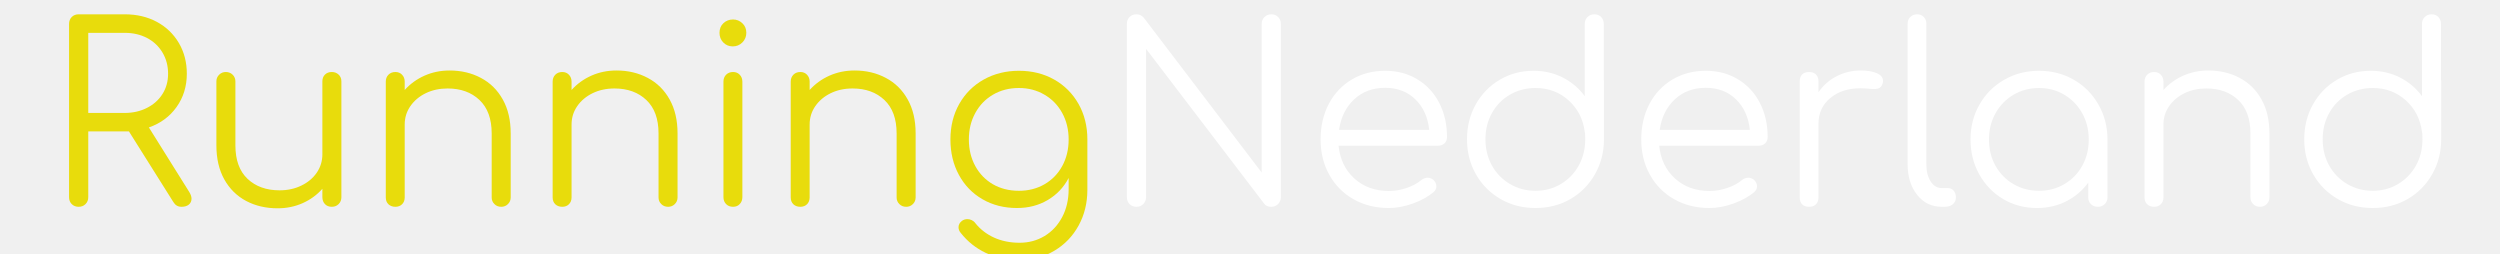
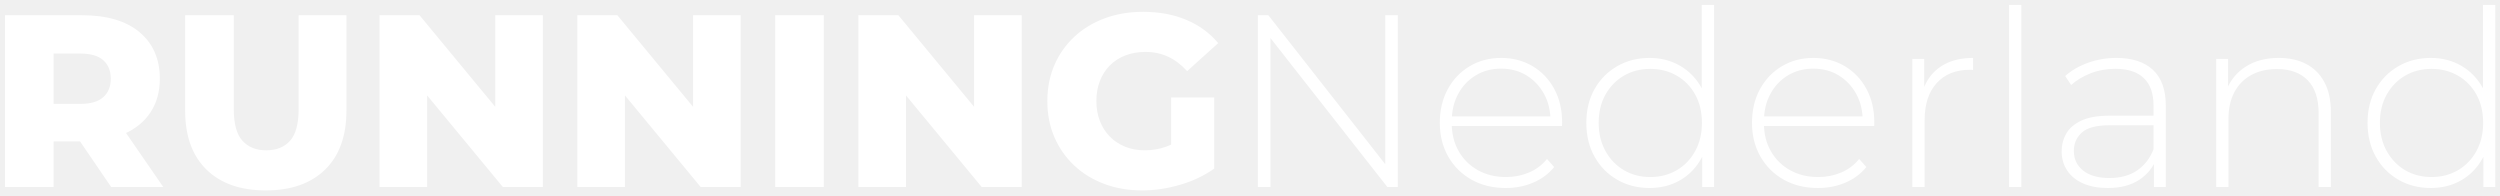
- <svg xmlns="http://www.w3.org/2000/svg" viewBox="95 405 415 42" preserveAspectRatio="xMidYMid meet" version="1.0">
-   <g fill="#E8DC0C" fill-opacity="1">
-     <g transform="translate(102.3711, 439.3275)">
-       <path d="M 24.047 -2.453 C 24.297 -2.047 24.422 -1.676 24.422 -1.344 C 24.422 -0.938 24.27 -0.609 23.969 -0.359 C 23.664 -0.117 23.27 0 22.781 0 C 22.457 0 22.188 -0.066 21.969 -0.203 C 21.75 -0.336 21.555 -0.539 21.391 -0.812 L 14.031 -12.516 L 7.281 -12.516 L 7.281 -1.594 C 7.281 -1.133 7.129 -0.754 6.828 -0.453 C 6.523 -0.148 6.145 0 5.688 0 C 5.219 0 4.832 -0.148 4.531 -0.453 C 4.238 -0.754 4.094 -1.133 4.094 -1.594 L 4.094 -30.359 C 4.094 -30.816 4.238 -31.195 4.531 -31.5 C 4.832 -31.801 5.219 -31.953 5.688 -31.953 L 13.328 -31.953 C 15.328 -31.953 17.102 -31.535 18.656 -30.703 C 20.207 -29.867 21.426 -28.703 22.312 -27.203 C 23.195 -25.703 23.641 -24 23.641 -22.094 C 23.641 -19.988 23.07 -18.145 21.938 -16.562 C 20.812 -14.977 19.281 -13.848 17.344 -13.172 Z M 13.328 -15.578 C 14.691 -15.578 15.926 -15.859 17.031 -16.422 C 18.133 -16.984 18.992 -17.754 19.609 -18.734 C 20.223 -19.711 20.531 -20.832 20.531 -22.094 C 20.531 -23.395 20.223 -24.562 19.609 -25.594 C 18.992 -26.633 18.141 -27.441 17.047 -28.016 C 15.961 -28.586 14.723 -28.875 13.328 -28.875 L 7.281 -28.875 L 7.281 -15.578 Z" />
-     </g>
-     <g transform="translate(127.6551, 439.3275)">
-       <path d="M 22.422 -22.375 C 22.879 -22.375 23.258 -22.227 23.562 -21.938 C 23.863 -21.656 24.016 -21.285 24.016 -20.828 L 24.016 -1.594 C 24.016 -1.133 23.863 -0.754 23.562 -0.453 C 23.258 -0.148 22.879 0 22.422 0 C 21.953 0 21.57 -0.148 21.281 -0.453 C 21 -0.754 20.859 -1.133 20.859 -1.594 L 20.859 -2.984 C 19.961 -1.973 18.875 -1.18 17.594 -0.609 C 16.312 -0.035 14.922 0.25 13.422 0.25 C 11.484 0.25 9.742 -0.156 8.203 -0.969 C 6.66 -1.789 5.453 -2.984 4.578 -4.547 C 3.703 -6.117 3.266 -8 3.266 -10.188 L 3.266 -20.828 C 3.266 -21.254 3.414 -21.617 3.719 -21.922 C 4.02 -22.223 4.391 -22.375 4.828 -22.375 C 5.285 -22.375 5.664 -22.223 5.969 -21.922 C 6.27 -21.617 6.422 -21.254 6.422 -20.828 L 6.422 -10.188 C 6.422 -7.758 7.094 -5.91 8.438 -4.641 C 9.789 -3.367 11.562 -2.734 13.75 -2.734 C 15.082 -2.734 16.285 -2.992 17.359 -3.516 C 18.441 -4.035 19.297 -4.75 19.922 -5.656 C 20.547 -6.57 20.859 -7.594 20.859 -8.719 L 20.859 -20.828 C 20.859 -21.285 21 -21.656 21.281 -21.938 C 21.57 -22.227 21.953 -22.375 22.422 -22.375 Z" />
-     </g>
-     <g transform="translate(155.3529, 439.3275)">
-       <path d="M 14.281 -22.625 C 16.219 -22.625 17.953 -22.211 19.484 -21.391 C 21.023 -20.578 22.234 -19.383 23.109 -17.812 C 23.984 -16.25 24.422 -14.375 24.422 -12.188 L 24.422 -1.547 C 24.422 -1.117 24.27 -0.754 23.969 -0.453 C 23.664 -0.148 23.297 0 22.859 0 C 22.398 0 22.02 -0.148 21.719 -0.453 C 21.414 -0.754 21.266 -1.117 21.266 -1.547 L 21.266 -12.188 C 21.266 -14.613 20.586 -16.461 19.234 -17.734 C 17.891 -19.004 16.129 -19.641 13.953 -19.641 C 12.609 -19.641 11.398 -19.379 10.328 -18.859 C 9.254 -18.336 8.398 -17.617 7.766 -16.703 C 7.141 -15.797 6.828 -14.781 6.828 -13.656 L 6.828 -1.547 C 6.828 -1.086 6.68 -0.711 6.391 -0.422 C 6.109 -0.141 5.738 0 5.281 0 C 4.812 0 4.426 -0.141 4.125 -0.422 C 3.832 -0.711 3.688 -1.086 3.688 -1.547 L 3.688 -20.781 C 3.688 -21.238 3.832 -21.617 4.125 -21.922 C 4.426 -22.223 4.812 -22.375 5.281 -22.375 C 5.738 -22.375 6.109 -22.223 6.391 -21.922 C 6.68 -21.617 6.828 -21.238 6.828 -20.781 L 6.828 -19.391 C 7.734 -20.398 8.828 -21.191 10.109 -21.766 C 11.391 -22.336 12.781 -22.625 14.281 -22.625 Z" />
-     </g>
-     <g transform="translate(183.0507, 439.3275)">
-       <path d="M 14.281 -22.625 C 16.219 -22.625 17.953 -22.211 19.484 -21.391 C 21.023 -20.578 22.234 -19.383 23.109 -17.812 C 23.984 -16.25 24.422 -14.375 24.422 -12.188 L 24.422 -1.547 C 24.422 -1.117 24.27 -0.754 23.969 -0.453 C 23.664 -0.148 23.297 0 22.859 0 C 22.398 0 22.02 -0.148 21.719 -0.453 C 21.414 -0.754 21.266 -1.117 21.266 -1.547 L 21.266 -12.188 C 21.266 -14.613 20.586 -16.461 19.234 -17.734 C 17.891 -19.004 16.129 -19.641 13.953 -19.641 C 12.609 -19.641 11.398 -19.379 10.328 -18.859 C 9.254 -18.336 8.398 -17.617 7.766 -16.703 C 7.141 -15.797 6.828 -14.781 6.828 -13.656 L 6.828 -1.547 C 6.828 -1.086 6.68 -0.711 6.391 -0.422 C 6.109 -0.141 5.738 0 5.281 0 C 4.812 0 4.426 -0.141 4.125 -0.422 C 3.832 -0.711 3.688 -1.086 3.688 -1.547 L 3.688 -20.781 C 3.688 -21.238 3.832 -21.617 4.125 -21.922 C 4.426 -22.223 4.812 -22.375 5.281 -22.375 C 5.738 -22.375 6.109 -22.223 6.391 -21.922 C 6.68 -21.617 6.828 -21.238 6.828 -20.781 L 6.828 -19.391 C 7.734 -20.398 8.828 -21.191 10.109 -21.766 C 11.391 -22.336 12.781 -22.625 14.281 -22.625 Z" />
-     </g>
-     <g transform="translate(210.7485, 439.3275)">
-       <path d="M 5.938 0 C 5.469 0 5.082 -0.148 4.781 -0.453 C 4.488 -0.754 4.344 -1.133 4.344 -1.594 L 4.344 -20.781 C 4.344 -21.238 4.488 -21.617 4.781 -21.922 C 5.082 -22.223 5.469 -22.375 5.938 -22.375 C 6.395 -22.375 6.766 -22.223 7.047 -21.922 C 7.336 -21.617 7.484 -21.238 7.484 -20.781 L 7.484 -1.594 C 7.484 -1.133 7.336 -0.754 7.047 -0.453 C 6.766 -0.148 6.395 0 5.938 0 Z M 5.891 -26.625 C 5.266 -26.625 4.738 -26.844 4.312 -27.281 C 3.895 -27.719 3.688 -28.25 3.688 -28.875 C 3.688 -29.531 3.898 -30.062 4.328 -30.469 C 4.766 -30.883 5.301 -31.094 5.938 -31.094 C 6.531 -31.094 7.047 -30.883 7.484 -30.469 C 7.922 -30.062 8.141 -29.531 8.141 -28.875 C 8.141 -28.25 7.922 -27.719 7.484 -27.281 C 7.047 -26.844 6.516 -26.625 5.891 -26.625 Z" />
-     </g>
-     <g transform="translate(222.5722, 439.3275)">
-       <path d="M 14.281 -22.625 C 16.219 -22.625 17.953 -22.211 19.484 -21.391 C 21.023 -20.578 22.234 -19.383 23.109 -17.812 C 23.984 -16.25 24.422 -14.375 24.422 -12.188 L 24.422 -1.547 C 24.422 -1.117 24.27 -0.754 23.969 -0.453 C 23.664 -0.148 23.297 0 22.859 0 C 22.398 0 22.02 -0.148 21.719 -0.453 C 21.414 -0.754 21.266 -1.117 21.266 -1.547 L 21.266 -12.188 C 21.266 -14.613 20.586 -16.461 19.234 -17.734 C 17.891 -19.004 16.129 -19.641 13.953 -19.641 C 12.609 -19.641 11.398 -19.379 10.328 -18.859 C 9.254 -18.336 8.398 -17.617 7.766 -16.703 C 7.141 -15.797 6.828 -14.781 6.828 -13.656 L 6.828 -1.547 C 6.828 -1.086 6.68 -0.711 6.391 -0.422 C 6.109 -0.141 5.738 0 5.281 0 C 4.812 0 4.426 -0.141 4.125 -0.422 C 3.832 -0.711 3.688 -1.086 3.688 -1.547 L 3.688 -20.781 C 3.688 -21.238 3.832 -21.617 4.125 -21.922 C 4.426 -22.223 4.812 -22.375 5.281 -22.375 C 5.738 -22.375 6.109 -22.223 6.391 -21.922 C 6.68 -21.617 6.828 -21.238 6.828 -20.781 L 6.828 -19.391 C 7.734 -20.398 8.828 -21.191 10.109 -21.766 C 11.391 -22.336 12.781 -22.625 14.281 -22.625 Z" />
-     </g>
-     <g transform="translate(250.27, 439.3275)">
-       <path d="M 13.875 -22.578 C 16.051 -22.578 18 -22.094 19.719 -21.125 C 21.438 -20.156 22.785 -18.805 23.766 -17.078 C 24.742 -15.348 25.234 -13.379 25.234 -11.172 L 25.234 -2.828 C 25.234 -0.641 24.75 1.336 23.781 3.109 C 22.812 4.879 21.469 6.273 19.75 7.297 C 18.039 8.316 16.109 8.828 13.953 8.828 C 11.848 8.828 9.977 8.43 8.344 7.641 C 6.707 6.859 5.332 5.758 4.219 4.344 C 3.969 4.062 3.844 3.742 3.844 3.391 C 3.844 2.984 4.035 2.629 4.422 2.328 C 4.691 2.141 4.988 2.047 5.312 2.047 C 5.562 2.047 5.805 2.102 6.047 2.219 C 6.297 2.344 6.488 2.504 6.625 2.703 C 7.445 3.734 8.484 4.535 9.734 5.109 C 10.992 5.68 12.41 5.969 13.984 5.969 C 15.516 5.969 16.898 5.594 18.141 4.844 C 19.379 4.094 20.352 3.039 21.062 1.688 C 21.77 0.344 22.125 -1.195 22.125 -2.938 L 22.125 -4.781 C 21.312 -3.227 20.156 -2.008 18.656 -1.125 C 17.156 -0.238 15.453 0.203 13.547 0.203 C 11.41 0.203 9.504 -0.281 7.828 -1.25 C 6.148 -2.219 4.844 -3.566 3.906 -5.297 C 2.969 -7.023 2.5 -8.984 2.5 -11.172 C 2.5 -13.379 2.988 -15.348 3.969 -17.078 C 4.945 -18.805 6.301 -20.156 8.031 -21.125 C 9.77 -22.094 11.719 -22.578 13.875 -22.578 Z M 13.875 -2.656 C 15.445 -2.656 16.859 -3.016 18.109 -3.734 C 19.367 -4.461 20.352 -5.473 21.062 -6.766 C 21.77 -8.066 22.125 -9.535 22.125 -11.172 C 22.125 -12.805 21.77 -14.27 21.062 -15.562 C 20.352 -16.863 19.367 -17.879 18.109 -18.609 C 16.859 -19.348 15.445 -19.719 13.875 -19.719 C 12.258 -19.719 10.82 -19.348 9.562 -18.609 C 8.312 -17.879 7.332 -16.863 6.625 -15.562 C 5.914 -14.27 5.562 -12.805 5.562 -11.172 C 5.562 -9.535 5.914 -8.066 6.625 -6.766 C 7.332 -5.473 8.312 -4.461 9.562 -3.734 C 10.82 -3.016 12.258 -2.656 13.875 -2.656 Z" />
-     </g>
-   </g>
-   <g fill="#FFFFFF" fill-opacity="1">
-     <g transform="translate(277.9678, 439.3275)">
-       <path d="M 5.688 0 C 5.219 0 4.832 -0.148 4.531 -0.453 C 4.238 -0.754 4.094 -1.133 4.094 -1.594 L 4.094 -30.359 C 4.094 -30.816 4.238 -31.195 4.531 -31.5 C 4.832 -31.801 5.219 -31.953 5.688 -31.953 C 6.176 -31.953 6.582 -31.758 6.906 -31.375 L 26.469 -5.688 L 26.469 -30.359 C 26.469 -30.816 26.625 -31.195 26.938 -31.5 C 27.25 -31.801 27.625 -31.953 28.062 -31.953 C 28.52 -31.953 28.898 -31.801 29.203 -31.5 C 29.504 -31.195 29.656 -30.816 29.656 -30.359 L 29.656 -1.594 C 29.656 -1.156 29.504 -0.781 29.203 -0.469 C 28.898 -0.156 28.52 0 28.062 0 C 27.52 0 27.125 -0.176 26.875 -0.531 L 7.281 -26.219 L 7.281 -1.594 C 7.281 -1.156 7.129 -0.781 6.828 -0.469 C 6.523 -0.156 6.145 0 5.688 0 Z" />
-     </g>
-     <g transform="translate(311.7207, 439.3275)">
-       <path d="M 13.219 -22.578 C 15.227 -22.578 17.008 -22.102 18.562 -21.156 C 20.125 -20.219 21.332 -18.914 22.188 -17.25 C 23.051 -15.594 23.484 -13.703 23.484 -11.578 C 23.484 -11.141 23.344 -10.789 23.062 -10.531 C 22.789 -10.27 22.438 -10.141 22 -10.141 L 5.484 -10.141 C 5.703 -7.91 6.57 -6.098 8.094 -4.703 C 9.625 -3.316 11.535 -2.625 13.828 -2.625 C 14.805 -2.625 15.789 -2.789 16.781 -3.125 C 17.781 -3.469 18.582 -3.898 19.188 -4.422 C 19.539 -4.691 19.91 -4.828 20.297 -4.828 C 20.586 -4.828 20.883 -4.719 21.188 -4.5 C 21.539 -4.176 21.719 -3.805 21.719 -3.391 C 21.719 -3.035 21.566 -2.723 21.266 -2.453 C 20.367 -1.691 19.223 -1.055 17.828 -0.547 C 16.441 -0.047 15.109 0.203 13.828 0.203 C 11.641 0.203 9.688 -0.281 7.969 -1.25 C 6.258 -2.219 4.922 -3.566 3.953 -5.297 C 2.984 -7.023 2.5 -8.984 2.5 -11.172 C 2.5 -13.379 2.953 -15.348 3.859 -17.078 C 4.773 -18.805 6.047 -20.156 7.672 -21.125 C 9.297 -22.094 11.145 -22.578 13.219 -22.578 Z M 13.219 -19.75 C 11.145 -19.75 9.426 -19.109 8.062 -17.828 C 6.695 -16.547 5.863 -14.859 5.562 -12.766 L 20.531 -12.766 C 20.312 -14.859 19.547 -16.547 18.234 -17.828 C 16.93 -19.109 15.258 -19.75 13.219 -19.75 Z" />
-     </g>
-     <g transform="translate(336.0227, 439.3275)">
-       <path d="M 25.203 -21.188 C 25.223 -21.102 25.234 -20.984 25.234 -20.828 L 25.234 -11.203 C 25.234 -9.078 24.734 -7.141 23.734 -5.391 C 22.742 -3.648 21.383 -2.281 19.656 -1.281 C 17.926 -0.289 16 0.203 13.875 0.203 C 11.738 0.203 9.805 -0.289 8.078 -1.281 C 6.348 -2.281 4.984 -3.648 3.984 -5.391 C 2.992 -7.141 2.5 -9.078 2.5 -11.203 C 2.5 -13.336 2.984 -15.27 3.953 -17 C 4.922 -18.727 6.242 -20.086 7.922 -21.078 C 9.598 -22.078 11.473 -22.578 13.547 -22.578 C 15.316 -22.578 16.938 -22.203 18.406 -21.453 C 19.875 -20.703 21.086 -19.672 22.047 -18.359 L 22.047 -30.359 C 22.047 -30.816 22.195 -31.195 22.5 -31.5 C 22.801 -31.801 23.18 -31.953 23.641 -31.953 C 24.109 -31.953 24.484 -31.801 24.766 -31.5 C 25.055 -31.195 25.203 -30.816 25.203 -30.359 Z M 13.875 -2.656 C 15.426 -2.656 16.828 -3.031 18.078 -3.781 C 19.336 -4.531 20.328 -5.551 21.047 -6.844 C 21.766 -8.145 22.125 -9.598 22.125 -11.203 C 22.125 -11.672 22.113 -12.016 22.094 -12.234 C 22.062 -12.285 22.047 -12.352 22.047 -12.438 C 21.773 -14.562 20.879 -16.305 19.359 -17.672 C 17.848 -19.035 16.02 -19.719 13.875 -19.719 C 12.312 -19.719 10.895 -19.348 9.625 -18.609 C 8.363 -17.879 7.367 -16.863 6.641 -15.562 C 5.922 -14.27 5.562 -12.816 5.562 -11.203 C 5.562 -9.598 5.922 -8.145 6.641 -6.844 C 7.367 -5.551 8.363 -4.531 9.625 -3.781 C 10.895 -3.031 12.312 -2.656 13.875 -2.656 Z" />
-     </g>
-     <g transform="translate(364.9478, 439.3275)">
-       <path d="M 13.219 -22.578 C 15.227 -22.578 17.008 -22.102 18.562 -21.156 C 20.125 -20.219 21.332 -18.914 22.188 -17.25 C 23.051 -15.594 23.484 -13.703 23.484 -11.578 C 23.484 -11.141 23.344 -10.789 23.062 -10.531 C 22.789 -10.27 22.438 -10.141 22 -10.141 L 5.484 -10.141 C 5.703 -7.91 6.57 -6.098 8.094 -4.703 C 9.625 -3.316 11.535 -2.625 13.828 -2.625 C 14.805 -2.625 15.789 -2.789 16.781 -3.125 C 17.781 -3.469 18.582 -3.898 19.188 -4.422 C 19.539 -4.691 19.91 -4.828 20.297 -4.828 C 20.586 -4.828 20.883 -4.719 21.188 -4.5 C 21.539 -4.176 21.719 -3.805 21.719 -3.391 C 21.719 -3.035 21.566 -2.723 21.266 -2.453 C 20.367 -1.691 19.223 -1.055 17.828 -0.547 C 16.441 -0.047 15.109 0.203 13.828 0.203 C 11.641 0.203 9.688 -0.281 7.969 -1.25 C 6.258 -2.219 4.922 -3.566 3.953 -5.297 C 2.984 -7.023 2.5 -8.984 2.5 -11.172 C 2.5 -13.379 2.953 -15.348 3.859 -17.078 C 4.773 -18.805 6.047 -20.156 7.672 -21.125 C 9.297 -22.094 11.145 -22.578 13.219 -22.578 Z M 13.219 -19.75 C 11.145 -19.75 9.426 -19.109 8.062 -17.828 C 6.695 -16.547 5.863 -14.859 5.562 -12.766 L 20.531 -12.766 C 20.312 -14.859 19.547 -16.547 18.234 -17.828 C 16.93 -19.109 15.258 -19.75 13.219 -19.75 Z" />
-     </g>
-     <g transform="translate(390.0681, 439.3275)">
-       <path d="M 13.781 -22.625 C 14.926 -22.625 15.832 -22.473 16.5 -22.172 C 17.176 -21.867 17.516 -21.445 17.516 -20.906 C 17.516 -20.738 17.5 -20.613 17.469 -20.531 C 17.352 -20.156 17.18 -19.895 16.953 -19.75 C 16.723 -19.613 16.406 -19.547 16 -19.547 C 15.75 -19.547 15.32 -19.578 14.719 -19.641 C 14.508 -19.66 14.188 -19.672 13.75 -19.672 C 11.695 -19.672 10.023 -19.125 8.734 -18.031 C 7.441 -16.945 6.797 -15.531 6.797 -13.781 L 6.797 -1.547 C 6.797 -1.055 6.656 -0.676 6.375 -0.406 C 6.102 -0.133 5.723 0 5.234 0 C 4.742 0 4.363 -0.133 4.094 -0.406 C 3.82 -0.676 3.688 -1.055 3.688 -1.547 L 3.688 -20.828 C 3.688 -21.316 3.82 -21.695 4.094 -21.969 C 4.363 -22.238 4.742 -22.375 5.234 -22.375 C 5.723 -22.375 6.102 -22.238 6.375 -21.969 C 6.656 -21.695 6.797 -21.316 6.797 -20.828 L 6.797 -19.016 C 7.586 -20.16 8.594 -21.047 9.812 -21.672 C 11.039 -22.305 12.363 -22.625 13.781 -22.625 Z" />
-     </g>
-     <g transform="translate(408.8061, 439.3275)">
-       <path d="M 8.516 0 C 6.848 0 5.488 -0.66 4.438 -1.984 C 3.383 -3.305 2.859 -5.004 2.859 -7.078 L 2.859 -30.391 C 2.859 -30.859 3.008 -31.234 3.312 -31.516 C 3.613 -31.805 3.984 -31.953 4.422 -31.953 C 4.879 -31.953 5.25 -31.805 5.531 -31.516 C 5.82 -31.234 5.969 -30.859 5.969 -30.391 L 5.969 -7.078 C 5.969 -5.898 6.207 -4.941 6.688 -4.203 C 7.164 -3.473 7.773 -3.109 8.516 -3.109 L 9.531 -3.109 C 9.938 -3.109 10.258 -2.961 10.5 -2.672 C 10.75 -2.391 10.875 -2.016 10.875 -1.547 C 10.875 -1.086 10.703 -0.711 10.359 -0.422 C 10.023 -0.141 9.586 0 9.047 0 Z" />
-     </g>
-     <g transform="translate(419.607, 439.3275)">
-       <path d="M 13.875 -22.578 C 16 -22.578 17.926 -22.078 19.656 -21.078 C 21.383 -20.086 22.742 -18.719 23.734 -16.969 C 24.734 -15.227 25.234 -13.297 25.234 -11.172 L 25.234 -1.547 C 25.234 -1.117 25.082 -0.754 24.781 -0.453 C 24.488 -0.148 24.109 0 23.641 0 C 23.18 0 22.801 -0.141 22.5 -0.422 C 22.195 -0.711 22.047 -1.086 22.047 -1.547 L 22.047 -4.016 C 21.086 -2.703 19.875 -1.672 18.406 -0.922 C 16.938 -0.172 15.316 0.203 13.547 0.203 C 11.473 0.203 9.598 -0.289 7.922 -1.281 C 6.242 -2.281 4.922 -3.645 3.953 -5.375 C 2.984 -7.113 2.5 -9.047 2.5 -11.172 C 2.5 -13.297 2.992 -15.227 3.984 -16.969 C 4.984 -18.719 6.348 -20.086 8.078 -21.078 C 9.805 -22.078 11.738 -22.578 13.875 -22.578 Z M 13.875 -2.656 C 15.426 -2.656 16.828 -3.023 18.078 -3.766 C 19.336 -4.504 20.328 -5.52 21.047 -6.812 C 21.766 -8.102 22.125 -9.555 22.125 -11.172 C 22.125 -12.773 21.766 -14.223 21.047 -15.516 C 20.328 -16.816 19.336 -17.844 18.078 -18.594 C 16.828 -19.344 15.426 -19.719 13.875 -19.719 C 12.312 -19.719 10.895 -19.344 9.625 -18.594 C 8.363 -17.844 7.367 -16.816 6.641 -15.516 C 5.922 -14.223 5.562 -12.773 5.562 -11.172 C 5.562 -9.555 5.922 -8.102 6.641 -6.812 C 7.367 -5.52 8.363 -4.504 9.625 -3.766 C 10.895 -3.023 12.312 -2.656 13.875 -2.656 Z" />
-     </g>
-     <g transform="translate(447.3048, 439.3275)">
-       <path d="M 14.281 -22.625 C 16.219 -22.625 17.953 -22.211 19.484 -21.391 C 21.023 -20.578 22.234 -19.383 23.109 -17.812 C 23.984 -16.25 24.422 -14.375 24.422 -12.188 L 24.422 -1.547 C 24.422 -1.117 24.27 -0.754 23.969 -0.453 C 23.664 -0.148 23.297 0 22.859 0 C 22.398 0 22.02 -0.148 21.719 -0.453 C 21.414 -0.754 21.266 -1.117 21.266 -1.547 L 21.266 -12.188 C 21.266 -14.613 20.586 -16.461 19.234 -17.734 C 17.891 -19.004 16.129 -19.641 13.953 -19.641 C 12.609 -19.641 11.398 -19.379 10.328 -18.859 C 9.254 -18.336 8.398 -17.617 7.766 -16.703 C 7.141 -15.797 6.828 -14.781 6.828 -13.656 L 6.828 -1.547 C 6.828 -1.086 6.68 -0.711 6.391 -0.422 C 6.109 -0.141 5.738 0 5.281 0 C 4.812 0 4.426 -0.141 4.125 -0.422 C 3.832 -0.711 3.688 -1.086 3.688 -1.547 L 3.688 -20.781 C 3.688 -21.238 3.832 -21.617 4.125 -21.922 C 4.426 -22.223 4.812 -22.375 5.281 -22.375 C 5.738 -22.375 6.109 -22.223 6.391 -21.922 C 6.68 -21.617 6.828 -21.238 6.828 -20.781 L 6.828 -19.391 C 7.734 -20.398 8.828 -21.191 10.109 -21.766 C 11.391 -22.336 12.781 -22.625 14.281 -22.625 Z" />
-     </g>
-     <g transform="translate(475.0026, 439.3275)">
-       <path d="M 25.203 -21.188 C 25.223 -21.102 25.234 -20.984 25.234 -20.828 L 25.234 -11.203 C 25.234 -9.078 24.734 -7.141 23.734 -5.391 C 22.742 -3.648 21.383 -2.281 19.656 -1.281 C 17.926 -0.289 16 0.203 13.875 0.203 C 11.738 0.203 9.805 -0.289 8.078 -1.281 C 6.348 -2.281 4.984 -3.648 3.984 -5.391 C 2.992 -7.141 2.5 -9.078 2.5 -11.203 C 2.5 -13.336 2.984 -15.27 3.953 -17 C 4.922 -18.727 6.242 -20.086 7.922 -21.078 C 9.598 -22.078 11.473 -22.578 13.547 -22.578 C 15.316 -22.578 16.938 -22.203 18.406 -21.453 C 19.875 -20.703 21.086 -19.672 22.047 -18.359 L 22.047 -30.359 C 22.047 -30.816 22.195 -31.195 22.5 -31.5 C 22.801 -31.801 23.18 -31.953 23.641 -31.953 C 24.109 -31.953 24.484 -31.801 24.766 -31.5 C 25.055 -31.195 25.203 -30.816 25.203 -30.359 Z M 13.875 -2.656 C 15.426 -2.656 16.828 -3.031 18.078 -3.781 C 19.336 -4.531 20.328 -5.551 21.047 -6.844 C 21.766 -8.145 22.125 -9.598 22.125 -11.203 C 22.125 -11.672 22.113 -12.016 22.094 -12.234 C 22.062 -12.285 22.047 -12.352 22.047 -12.438 C 21.773 -14.562 20.879 -16.305 19.359 -17.672 C 17.848 -19.035 16.02 -19.719 13.875 -19.719 C 12.312 -19.719 10.895 -19.348 9.625 -18.609 C 8.363 -17.879 7.367 -16.863 6.641 -15.562 C 5.922 -14.27 5.562 -12.816 5.562 -11.203 C 5.562 -9.598 5.922 -8.145 6.641 -6.844 C 7.367 -5.551 8.363 -4.531 9.625 -3.781 C 10.895 -3.031 12.312 -2.656 13.875 -2.656 Z" />
-     </g>
-   </g>
+ <svg xmlns="http://www.w3.org/2000/svg" viewBox="50 -762 10186 796" role="img" aria-label="RUNNINGNederland">
+   <path fill="#FFFFFF" d="M70.344 0.0V-700.0H382.759Q536.311 -700.0 618.759 -630.707Q701.208 -561.414 701.208 -441.275Q701.208 -361.827 663.294 -304.413Q625.38 -246.999 555.587 -216.465Q485.794 -185.93 389.656 -185.93H180.242L268.485 -269.276V0.0ZM502.998 0.0 329.136 -254.69H539.725L715.277 0.0ZM268.485 -247.621 180.242 -338.794H378.069Q440.102 -338.794 470.74 -366.07Q501.377 -393.345 501.377 -441.275Q501.377 -489.516 470.74 -516.636Q440.102 -543.756 378.069 -543.756H180.242L268.485 -635.241Z M1132.931 13.828Q978.137 13.828 891.241 -71.0Q804.344 -155.828 804.344 -311.586V-700.0H1002.485V-317.656Q1002.485 -227.725 1037.691 -188.64Q1072.898 -149.554 1134.621 -149.554Q1197.033 -149.554 1231.895 -188.64Q1266.756 -227.725 1266.756 -317.656V-700.0H1461.518V-311.586Q1461.518 -155.828 1374.621 -71.0Q1287.725 13.828 1132.931 13.828Z M1596.344 0.0V-700.0H1759.312L2144.792 -233.659H2067.825V-700.0H2261.829V0.0H2098.86L1713.38 -466.341H1790.347V0.0Z M2402.344 0.0V-700.0H2565.312L2950.792 -233.659H2873.825V-700.0H3067.829V0.0H2904.86L2519.38 -466.341H2596.347V0.0Z M3208.344 0.0V-700.0H3406.485V0.0Z M3547.344 0.0V-700.0H3710.312L4095.792 -233.659H4018.825V-700.0H4212.829V0.0H4049.86L3664.38 -466.341H3741.347V0.0Z M4703.31 13.828Q4619.552 13.828 4548.983 -12.672Q4478.414 -39.172 4426.534 -88.017Q4374.655 -136.862 4345.965 -203.396Q4317.275 -269.931 4317.275 -350.0Q4317.275 -430.069 4345.965 -496.604Q4374.655 -563.138 4427.034 -611.983Q4479.414 -660.828 4550.672 -687.328Q4621.931 -713.828 4707.379 -713.828Q4805.794 -713.828 4883.725 -681.0Q4961.656 -648.172 5013.415 -586.275L4886.93 -472.205Q4851.137 -511.446 4809.379 -530.946Q4767.621 -550.446 4717.207 -550.446Q4672.311 -550.446 4635.381 -536.274Q4598.45 -522.102 4572.105 -495.533Q4545.761 -468.964 4531.434 -432.31Q4517.106 -395.655 4517.106 -350.0Q4517.106 -306.035 4531.434 -269.035Q4545.761 -232.036 4572.105 -205.312Q4598.45 -178.588 4634.536 -164.071Q4670.621 -149.554 4714.828 -149.554Q4759.172 -149.554 4800.896 -164.14Q4842.62 -178.726 4885.93 -213.898L4997.139 -75.172Q4936.552 -31.862 4857.966 -9.017Q4779.379 13.828 4703.31 13.828ZM4997.139 -75.172 4821.619 -100.517V-364.966H4997.139Z" />
+   <path fill="#FFFFFF" d="M5175 0V-700H5217.667L5717.333 -63.333H5694.0V-700H5745.333V0.0H5702.667L5203.0 -636.667H5226.333V0.0Z M6185 4Q6106 4 6045.5 -30.0Q5985 -64 5950.667 -124.167Q5916.333 -184.333 5916.333 -261.333Q5916.333 -339.0 5948.667 -398.5Q5981 -458 6037.833 -492.0Q6094.667 -526.0 6166 -526Q6237.333 -526.0 6293.667 -492.833Q6350.0 -459.667 6382.333 -400.333Q6414.667 -341.0 6414.667 -263.333Q6414.667 -260.333 6414.5 -256.5Q6414.333 -252.667 6414.0 -248.667H5952.667V-287.667H6387.333L6367.333 -269.0Q6367.667 -330.333 6341.333 -378.667Q6315 -427 6269.833 -454.667Q6224.667 -482.333 6166.0 -482.333Q6108.0 -482.333 6062.333 -454.667Q6016.667 -427.0 5990.833 -378.5Q5965 -330 5965 -268V-259.333Q5965.0 -195.333 5993.333 -145.833Q6021.667 -96.333 6071.667 -68.5Q6121.667 -40.667 6186.0 -40.667Q6236.0 -40.667 6279.5 -59.0Q6323.0 -77.333 6353.0 -114.333L6382.333 -81.333Q6347.667 -39.333 6296.333 -17.667Q6245 4 6185 4Z M6771 4Q6697.667 4.0 6639.167 -29.667Q6580.667 -63.333 6547.0 -123.333Q6513.333 -183.333 6513.333 -261.333Q6513.333 -340.0 6547.0 -399.333Q6580.667 -458.667 6639.167 -492.333Q6697.667 -526.0 6771 -526Q6840.333 -526.0 6895.667 -493.833Q6951.0 -461.667 6983.5 -402.667Q7016.0 -343.667 7016.0 -261.333Q7016 -180 6983.833 -120.167Q6951.667 -60.333 6896.333 -28.167Q6841 4 6771 4ZM6774.0 -40.667Q6834.0 -40.667 6881.667 -68.5Q6929.333 -96.333 6956.833 -146.333Q6984.333 -196.333 6984.333 -261.333Q6984.333 -327.333 6956.833 -376.833Q6929.333 -426.333 6881.667 -453.833Q6834.0 -481.333 6774.0 -481.333Q6714.0 -481.333 6666.667 -453.833Q6619.333 -426.333 6591.5 -376.833Q6563.667 -327.333 6563.667 -261.333Q6563.667 -196.333 6591.5 -146.333Q6619.333 -96.333 6666.667 -68.5Q6714.0 -40.667 6774.0 -40.667ZM6985.333 0.0V-171.333L6993.667 -262.333L6983.667 -353.333V-742.0H7033.667V0.0Z M7457 4Q7378 4 7317.5 -30.0Q7257 -64 7222.667 -124.167Q7188.333 -184.333 7188.333 -261.333Q7188.333 -339.0 7220.667 -398.5Q7253 -458 7309.833 -492.0Q7366.667 -526.0 7438 -526Q7509.333 -526.0 7565.667 -492.833Q7622.0 -459.667 7654.333 -400.333Q7686.667 -341.0 7686.667 -263.333Q7686.667 -260.333 7686.5 -256.5Q7686.333 -252.667 7686.0 -248.667H7224.667V-287.667H7659.333L7639.333 -269.0Q7639.667 -330.333 7613.333 -378.667Q7587 -427 7541.833 -454.667Q7496.667 -482.333 7438.0 -482.333Q7380.0 -482.333 7334.333 -454.667Q7288.667 -427.0 7262.833 -378.5Q7237 -330 7237 -268V-259.333Q7237.0 -195.333 7265.333 -145.833Q7293.667 -96.333 7343.667 -68.5Q7393.667 -40.667 7458.0 -40.667Q7508.0 -40.667 7551.5 -59.0Q7595.0 -77.333 7625.0 -114.333L7654.333 -81.333Q7619.667 -39.333 7568.333 -17.667Q7517 4 7457 4Z M7841.667 0.0V-522.0H7890V-378.667L7885.0 -394.667Q7906.667 -457.667 7958.833 -491.833Q8011 -526 8089 -526V-477Q8086.0 -477.333 8083.0 -477.5Q8080.0 -477.667 8076.667 -477.667Q7990.0 -477.667 7940.833 -423.5Q7891.667 -369.333 7891.667 -272.333V0.0Z M8235.667 0.0V-742.0H8285.667V0.0Z M8826 0V-118.667L8824.333 -137.333V-332.667Q8824.333 -405.667 8784.833 -443.667Q8745.333 -481.667 8669.0 -481.667Q8615.0 -481.667 8568.333 -463.5Q8521.667 -445.333 8488.667 -415.667L8464.333 -452.333Q8503.0 -486.667 8557.833 -506.333Q8612.667 -526.0 8672.667 -526.0Q8770 -526 8822.167 -477.167Q8874.333 -428.333 8874.333 -331.333V0.0ZM8638.333 4.0Q8579.667 4.0 8537.333 -14.667Q8495.0 -33.333 8472.5 -67.333Q8450.0 -101.333 8450.0 -145.333Q8450.0 -184.667 8468.667 -217.5Q8487.333 -250.333 8530.0 -270.5Q8572.667 -290.667 8645.333 -290.667H8837.0V-251.667H8646.333Q8565.0 -251.667 8532.333 -222.0Q8499.667 -192.333 8499.667 -147.333Q8499.667 -96.667 8538.0 -66.667Q8576.333 -36.667 8644.667 -36.667Q8711.333 -36.667 8756.667 -67.0Q8802.0 -97.333 8824.333 -153.667L8837.667 -119.667Q8817.333 -63.333 8766.667 -29.667Q8716 4 8638.333 4.0Z M9079.667 0.0V-522.0H9128V-376.667L9120.667 -393.333Q9145.0 -455.333 9200.167 -490.667Q9255.333 -526.0 9334.667 -526.0Q9399 -526 9446.333 -501.333Q9493.667 -476.667 9520.333 -427.5Q9547.0 -378.333 9547 -305V0H9497V-300.667Q9497.0 -389.333 9452.5 -435.0Q9408.0 -480.667 9327.667 -480.667Q9266.667 -480.667 9222.0 -456.0Q9177.333 -431.333 9153.5 -386.0Q9129.667 -340.667 9129.667 -278.0V0.0Z M9954 4Q9880.667 4.0 9822.167 -29.667Q9763.667 -63.333 9730.0 -123.333Q9696.333 -183.333 9696.333 -261.333Q9696.333 -340.0 9730.0 -399.333Q9763.667 -458.667 9822.167 -492.333Q9880.667 -526.0 9954 -526Q10023.333 -526.0 10078.667 -493.833Q10134.0 -461.667 10166.5 -402.667Q10199.0 -343.667 10199.0 -261.333Q10199 -180 10166.833 -120.167Q10134.667 -60.333 10079.333 -28.167Q10024 4 9954 4ZM9957.0 -40.667Q10017.0 -40.667 10064.667 -68.5Q10112.333 -96.333 10139.833 -146.333Q10167.333 -196.333 10167.333 -261.333Q10167.333 -327.333 10139.833 -376.833Q10112.333 -426.333 10064.667 -453.833Q10017.0 -481.333 9957.0 -481.333Q9897.0 -481.333 9849.667 -453.833Q9802.333 -426.333 9774.5 -376.833Q9746.667 -327.333 9746.667 -261.333Q9746.667 -196.333 9774.5 -146.333Q9802.333 -96.333 9849.667 -68.5Q9897.0 -40.667 9957.0 -40.667ZM10168.333 0.0V-171.333L10176.667 -262.333L10166.667 -353.333V-742.0H10216.667V0.0Z" />
</svg>
